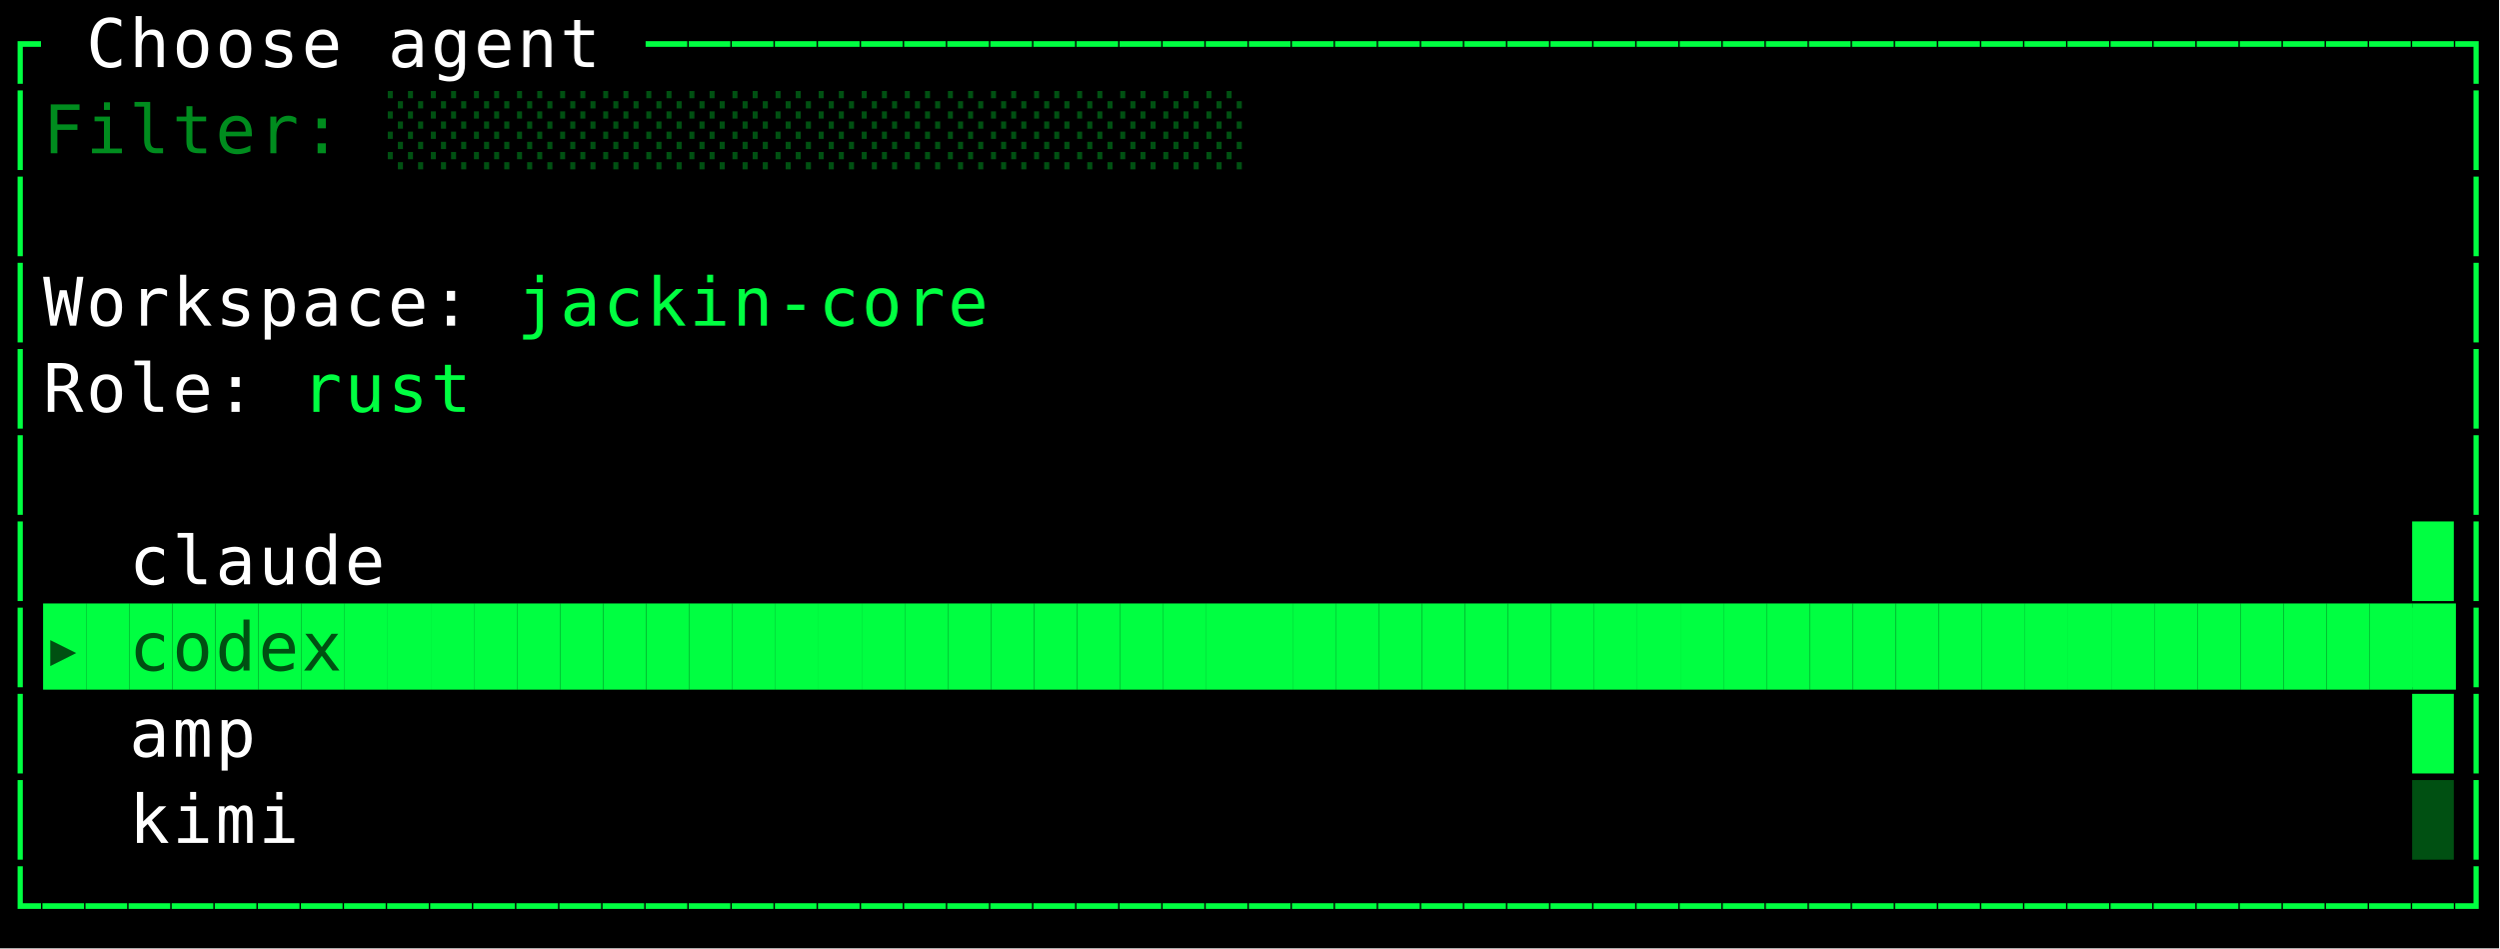
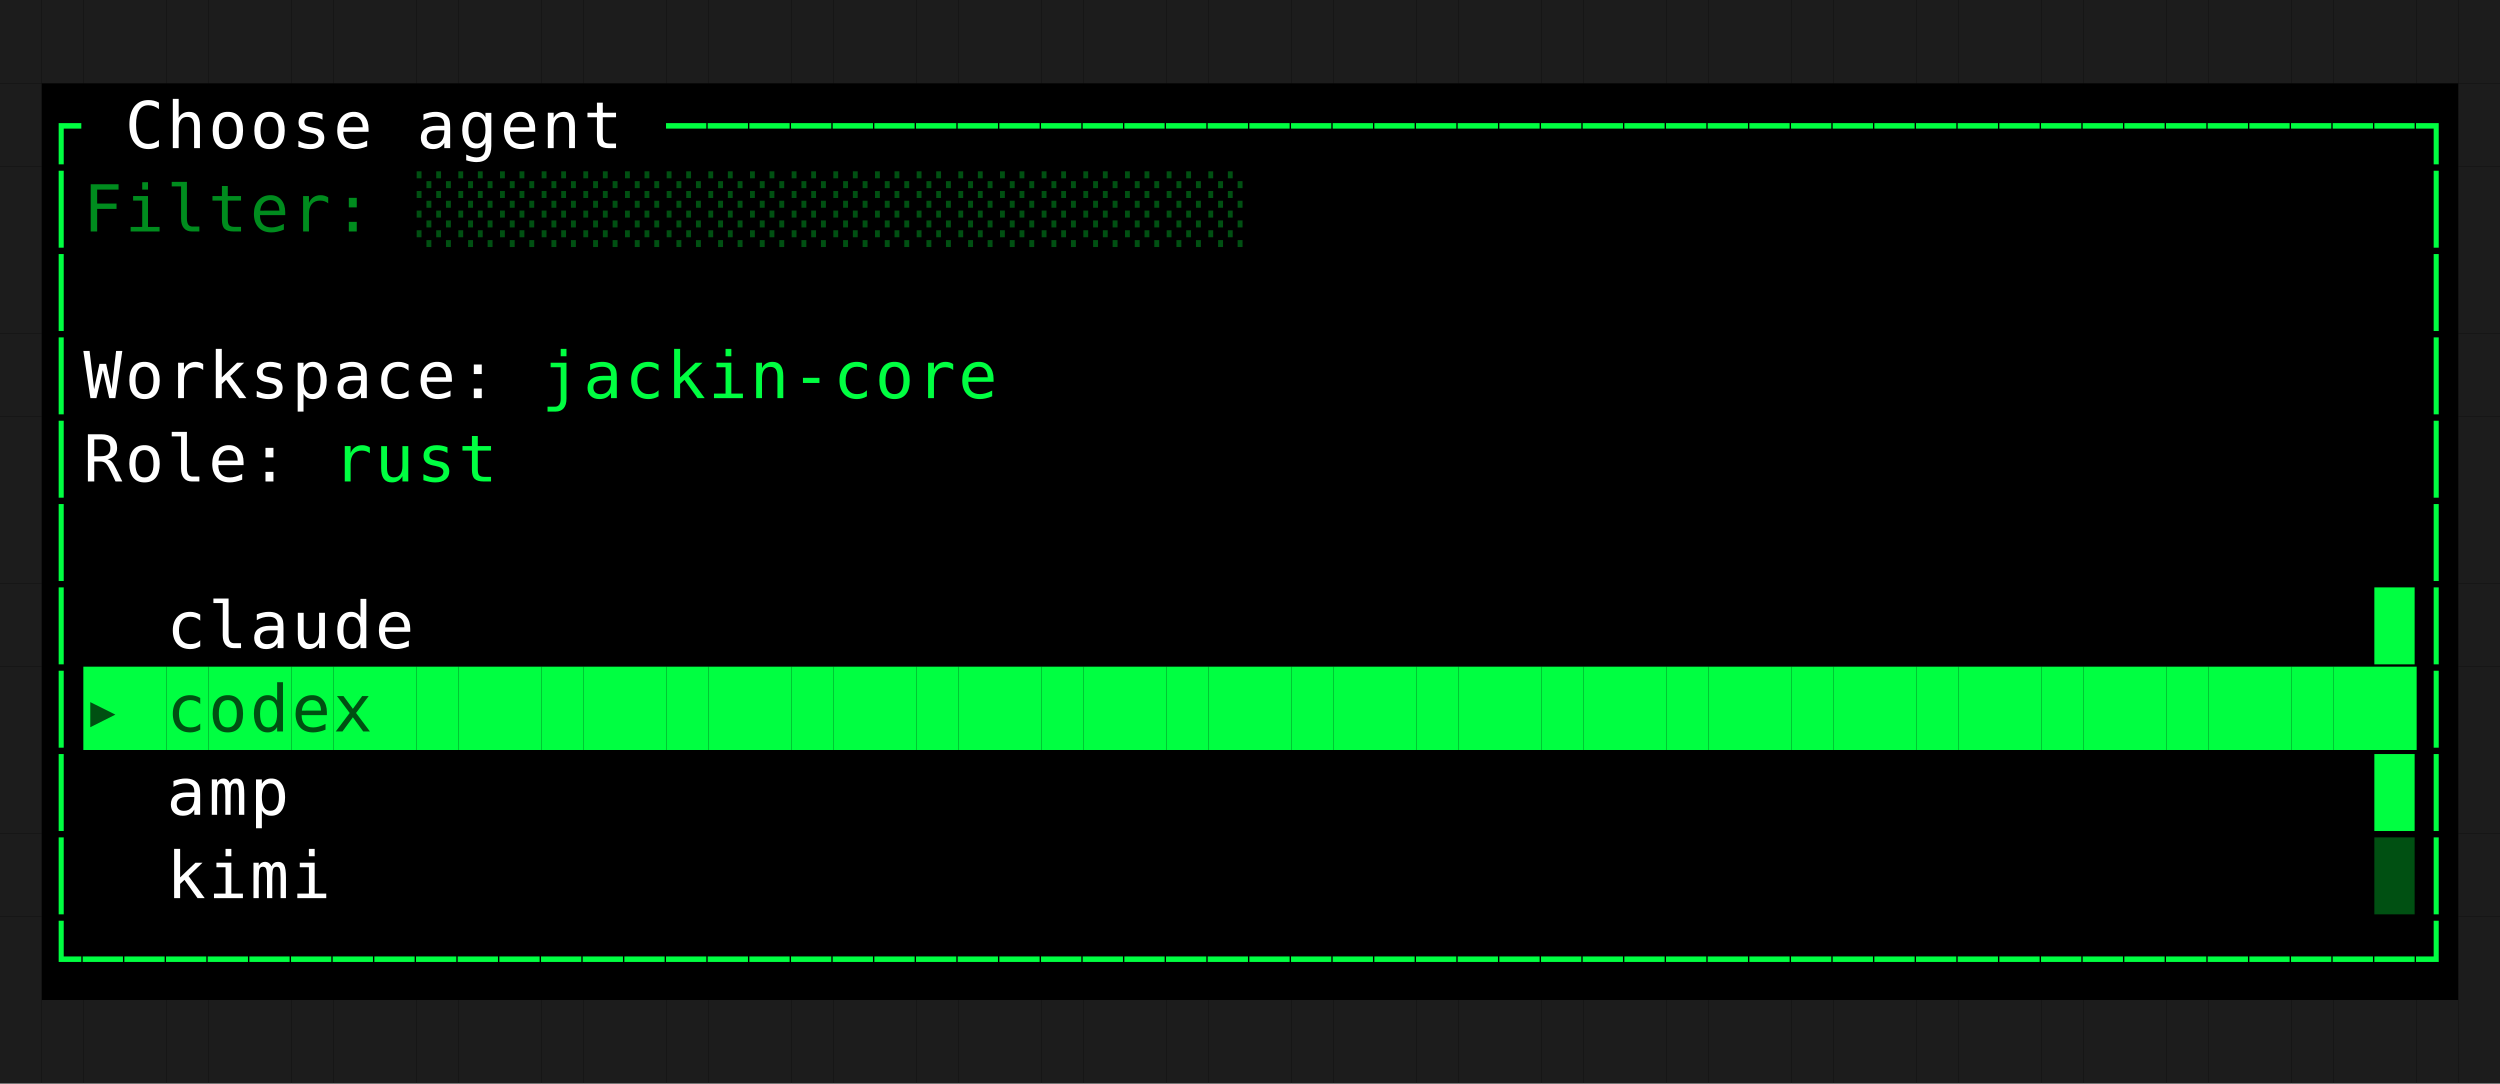
- <svg xmlns="http://www.w3.org/2000/svg" width="522" height="198" viewBox="0 0 522 198" role="img" aria-label="Select list" style="background:#000000">
+ <svg xmlns="http://www.w3.org/2000/svg" width="540" height="234" viewBox="0 0 540 234" role="img" aria-label="Select list" style="background:#000000">
  <rect width="100%" height="100%" fill="#000000" />
  <g font-family="ui-monospace, SFMono-Regular, Menlo, Consolas, monospace" font-size="14">
-     <text x="0" y="14" fill="#00ff41">┌</text>
-     <text x="18" y="14" fill="#ffffff">C</text>
-     <text x="27" y="14" fill="#ffffff">h</text>
-     <text x="36" y="14" fill="#ffffff">o</text>
-     <text x="45" y="14" fill="#ffffff">o</text>
-     <text x="54" y="14" fill="#ffffff">s</text>
-     <text x="63" y="14" fill="#ffffff">e</text>
-     <text x="81" y="14" fill="#ffffff">a</text>
-     <text x="90" y="14" fill="#ffffff">g</text>
-     <text x="99" y="14" fill="#ffffff">e</text>
-     <text x="108" y="14" fill="#ffffff">n</text>
-     <text x="117" y="14" fill="#ffffff">t</text>
-     <text x="135" y="14" fill="#00ff41">─</text>
-     <text x="144" y="14" fill="#00ff41">─</text>
-     <text x="153" y="14" fill="#00ff41">─</text>
-     <text x="162" y="14" fill="#00ff41">─</text>
-     <text x="171" y="14" fill="#00ff41">─</text>
-     <text x="180" y="14" fill="#00ff41">─</text>
-     <text x="189" y="14" fill="#00ff41">─</text>
-     <text x="198" y="14" fill="#00ff41">─</text>
-     <text x="207" y="14" fill="#00ff41">─</text>
-     <text x="216" y="14" fill="#00ff41">─</text>
-     <text x="225" y="14" fill="#00ff41">─</text>
-     <text x="234" y="14" fill="#00ff41">─</text>
-     <text x="243" y="14" fill="#00ff41">─</text>
-     <text x="252" y="14" fill="#00ff41">─</text>
-     <text x="261" y="14" fill="#00ff41">─</text>
-     <text x="270" y="14" fill="#00ff41">─</text>
-     <text x="279" y="14" fill="#00ff41">─</text>
-     <text x="288" y="14" fill="#00ff41">─</text>
-     <text x="297" y="14" fill="#00ff41">─</text>
-     <text x="306" y="14" fill="#00ff41">─</text>
-     <text x="315" y="14" fill="#00ff41">─</text>
-     <text x="324" y="14" fill="#00ff41">─</text>
-     <text x="333" y="14" fill="#00ff41">─</text>
-     <text x="342" y="14" fill="#00ff41">─</text>
-     <text x="351" y="14" fill="#00ff41">─</text>
-     <text x="360" y="14" fill="#00ff41">─</text>
-     <text x="369" y="14" fill="#00ff41">─</text>
-     <text x="378" y="14" fill="#00ff41">─</text>
-     <text x="387" y="14" fill="#00ff41">─</text>
-     <text x="396" y="14" fill="#00ff41">─</text>
-     <text x="405" y="14" fill="#00ff41">─</text>
-     <text x="414" y="14" fill="#00ff41">─</text>
-     <text x="423" y="14" fill="#00ff41">─</text>
-     <text x="432" y="14" fill="#00ff41">─</text>
-     <text x="441" y="14" fill="#00ff41">─</text>
-     <text x="450" y="14" fill="#00ff41">─</text>
-     <text x="459" y="14" fill="#00ff41">─</text>
-     <text x="468" y="14" fill="#00ff41">─</text>
-     <text x="477" y="14" fill="#00ff41">─</text>
-     <text x="486" y="14" fill="#00ff41">─</text>
-     <text x="495" y="14" fill="#00ff41">─</text>
-     <text x="504" y="14" fill="#00ff41">─</text>
-     <text x="513" y="14" fill="#00ff41">┐</text>
-     <text x="0" y="32" fill="#00ff41">│</text>
-     <text x="9" y="32" fill="#008c1e">F</text>
-     <text x="18" y="32" fill="#008c1e">i</text>
-     <text x="27" y="32" fill="#008c1e">l</text>
-     <text x="36" y="32" fill="#008c1e">t</text>
-     <text x="45" y="32" fill="#008c1e">e</text>
-     <text x="54" y="32" fill="#008c1e">r</text>
-     <text x="63" y="32" fill="#008c1e">:</text>
-     <text x="81" y="32" fill="#005012">░</text>
-     <text x="90" y="32" fill="#005012">░</text>
-     <text x="99" y="32" fill="#005012">░</text>
-     <text x="108" y="32" fill="#005012">░</text>
-     <text x="117" y="32" fill="#005012">░</text>
-     <text x="126" y="32" fill="#005012">░</text>
-     <text x="135" y="32" fill="#005012">░</text>
-     <text x="144" y="32" fill="#005012">░</text>
-     <text x="153" y="32" fill="#005012">░</text>
-     <text x="162" y="32" fill="#005012">░</text>
-     <text x="171" y="32" fill="#005012">░</text>
-     <text x="180" y="32" fill="#005012">░</text>
-     <text x="189" y="32" fill="#005012">░</text>
-     <text x="198" y="32" fill="#005012">░</text>
-     <text x="207" y="32" fill="#005012">░</text>
-     <text x="216" y="32" fill="#005012">░</text>
-     <text x="225" y="32" fill="#005012">░</text>
-     <text x="234" y="32" fill="#005012">░</text>
-     <text x="243" y="32" fill="#005012">░</text>
-     <text x="252" y="32" fill="#005012">░</text>
-     <text x="513" y="32" fill="#00ff41">│</text>
-     <text x="0" y="50" fill="#00ff41">│</text>
-     <text x="513" y="50" fill="#00ff41">│</text>
-     <text x="0" y="68" fill="#00ff41">│</text>
-     <text x="9" y="68" fill="#ffffff">W</text>
-     <text x="18" y="68" fill="#ffffff">o</text>
-     <text x="27" y="68" fill="#ffffff">r</text>
-     <text x="36" y="68" fill="#ffffff">k</text>
-     <text x="45" y="68" fill="#ffffff">s</text>
-     <text x="54" y="68" fill="#ffffff">p</text>
-     <text x="63" y="68" fill="#ffffff">a</text>
-     <text x="72" y="68" fill="#ffffff">c</text>
-     <text x="81" y="68" fill="#ffffff">e</text>
-     <text x="90" y="68" fill="#ffffff">:</text>
-     <text x="108" y="68" fill="#00ff41">j</text>
-     <text x="117" y="68" fill="#00ff41">a</text>
-     <text x="126" y="68" fill="#00ff41">c</text>
-     <text x="135" y="68" fill="#00ff41">k</text>
-     <text x="144" y="68" fill="#00ff41">i</text>
-     <text x="153" y="68" fill="#00ff41">n</text>
-     <text x="162" y="68" fill="#00ff41">-</text>
-     <text x="171" y="68" fill="#00ff41">c</text>
-     <text x="180" y="68" fill="#00ff41">o</text>
-     <text x="189" y="68" fill="#00ff41">r</text>
-     <text x="198" y="68" fill="#00ff41">e</text>
-     <text x="513" y="68" fill="#00ff41">│</text>
-     <text x="0" y="86" fill="#00ff41">│</text>
-     <text x="9" y="86" fill="#ffffff">R</text>
-     <text x="18" y="86" fill="#ffffff">o</text>
-     <text x="27" y="86" fill="#ffffff">l</text>
-     <text x="36" y="86" fill="#ffffff">e</text>
-     <text x="45" y="86" fill="#ffffff">:</text>
-     <text x="63" y="86" fill="#00ff41">r</text>
-     <text x="72" y="86" fill="#00ff41">u</text>
-     <text x="81" y="86" fill="#00ff41">s</text>
-     <text x="90" y="86" fill="#00ff41">t</text>
-     <text x="513" y="86" fill="#00ff41">│</text>
-     <text x="0" y="104" fill="#00ff41">│</text>
-     <text x="513" y="104" fill="#00ff41">│</text>
-     <text x="0" y="122" fill="#00ff41">│</text>
-     <text x="27" y="122" fill="#ffffff">c</text>
-     <text x="36" y="122" fill="#ffffff">l</text>
-     <text x="45" y="122" fill="#ffffff">a</text>
-     <text x="54" y="122" fill="#ffffff">u</text>
-     <text x="63" y="122" fill="#ffffff">d</text>
-     <text x="72" y="122" fill="#ffffff">e</text>
-     <text x="504" y="122" fill="#00ff41">█</text>
-     <text x="513" y="122" fill="#00ff41">│</text>
-     <text x="0" y="140" fill="#00ff41">│</text>
-     <rect x="9" y="126" width="9" height="18" fill="#00ff41" />
-     <text x="9" y="140" fill="#005012">▸</text>
-     <rect x="18" y="126" width="9" height="18" fill="#00ff41" />
-     <rect x="27" y="126" width="9" height="18" fill="#00ff41" />
-     <text x="27" y="140" fill="#005012">c</text>
-     <rect x="36" y="126" width="9" height="18" fill="#00ff41" />
-     <text x="36" y="140" fill="#005012">o</text>
-     <rect x="45" y="126" width="9" height="18" fill="#00ff41" />
-     <text x="45" y="140" fill="#005012">d</text>
-     <rect x="54" y="126" width="9" height="18" fill="#00ff41" />
-     <text x="54" y="140" fill="#005012">e</text>
-     <rect x="63" y="126" width="9" height="18" fill="#00ff41" />
-     <text x="63" y="140" fill="#005012">x</text>
-     <rect x="72" y="126" width="9" height="18" fill="#00ff41" />
-     <rect x="81" y="126" width="9" height="18" fill="#00ff41" />
-     <rect x="90" y="126" width="9" height="18" fill="#00ff41" />
-     <rect x="99" y="126" width="9" height="18" fill="#00ff41" />
-     <rect x="108" y="126" width="9" height="18" fill="#00ff41" />
-     <rect x="117" y="126" width="9" height="18" fill="#00ff41" />
-     <rect x="126" y="126" width="9" height="18" fill="#00ff41" />
-     <rect x="135" y="126" width="9" height="18" fill="#00ff41" />
-     <rect x="144" y="126" width="9" height="18" fill="#00ff41" />
-     <rect x="153" y="126" width="9" height="18" fill="#00ff41" />
-     <rect x="162" y="126" width="9" height="18" fill="#00ff41" />
-     <rect x="171" y="126" width="9" height="18" fill="#00ff41" />
-     <rect x="180" y="126" width="9" height="18" fill="#00ff41" />
-     <rect x="189" y="126" width="9" height="18" fill="#00ff41" />
-     <rect x="198" y="126" width="9" height="18" fill="#00ff41" />
-     <rect x="207" y="126" width="9" height="18" fill="#00ff41" />
-     <rect x="216" y="126" width="9" height="18" fill="#00ff41" />
-     <rect x="225" y="126" width="9" height="18" fill="#00ff41" />
-     <rect x="234" y="126" width="9" height="18" fill="#00ff41" />
-     <rect x="243" y="126" width="9" height="18" fill="#00ff41" />
-     <rect x="252" y="126" width="9" height="18" fill="#00ff41" />
-     <rect x="261" y="126" width="9" height="18" fill="#00ff41" />
-     <rect x="270" y="126" width="9" height="18" fill="#00ff41" />
-     <rect x="279" y="126" width="9" height="18" fill="#00ff41" />
-     <rect x="288" y="126" width="9" height="18" fill="#00ff41" />
-     <rect x="297" y="126" width="9" height="18" fill="#00ff41" />
-     <rect x="306" y="126" width="9" height="18" fill="#00ff41" />
-     <rect x="315" y="126" width="9" height="18" fill="#00ff41" />
-     <rect x="324" y="126" width="9" height="18" fill="#00ff41" />
-     <rect x="333" y="126" width="9" height="18" fill="#00ff41" />
-     <rect x="342" y="126" width="9" height="18" fill="#00ff41" />
-     <rect x="351" y="126" width="9" height="18" fill="#00ff41" />
-     <rect x="360" y="126" width="9" height="18" fill="#00ff41" />
-     <rect x="369" y="126" width="9" height="18" fill="#00ff41" />
-     <rect x="378" y="126" width="9" height="18" fill="#00ff41" />
-     <rect x="387" y="126" width="9" height="18" fill="#00ff41" />
-     <rect x="396" y="126" width="9" height="18" fill="#00ff41" />
-     <rect x="405" y="126" width="9" height="18" fill="#00ff41" />
-     <rect x="414" y="126" width="9" height="18" fill="#00ff41" />
-     <rect x="423" y="126" width="9" height="18" fill="#00ff41" />
-     <rect x="432" y="126" width="9" height="18" fill="#00ff41" />
-     <rect x="441" y="126" width="9" height="18" fill="#00ff41" />
-     <rect x="450" y="126" width="9" height="18" fill="#00ff41" />
-     <rect x="459" y="126" width="9" height="18" fill="#00ff41" />
-     <rect x="468" y="126" width="9" height="18" fill="#00ff41" />
-     <rect x="477" y="126" width="9" height="18" fill="#00ff41" />
-     <rect x="486" y="126" width="9" height="18" fill="#00ff41" />
-     <rect x="495" y="126" width="9" height="18" fill="#00ff41" />
-     <rect x="504" y="126" width="9" height="18" fill="#00ff41" />
-     <text x="504" y="140" fill="#00ff41">█</text>
-     <text x="513" y="140" fill="#00ff41">│</text>
-     <text x="0" y="158" fill="#00ff41">│</text>
-     <text x="27" y="158" fill="#ffffff">a</text>
-     <text x="36" y="158" fill="#ffffff">m</text>
-     <text x="45" y="158" fill="#ffffff">p</text>
-     <text x="504" y="158" fill="#00ff41">█</text>
-     <text x="513" y="158" fill="#00ff41">│</text>
-     <text x="0" y="176" fill="#00ff41">│</text>
-     <text x="27" y="176" fill="#ffffff">k</text>
-     <text x="36" y="176" fill="#ffffff">i</text>
+     <rect x="0" y="0" width="9" height="18" fill="#1c1c1c" />
+     <rect x="9" y="0" width="9" height="18" fill="#1c1c1c" />
+     <rect x="18" y="0" width="9" height="18" fill="#1c1c1c" />
+     <rect x="27" y="0" width="9" height="18" fill="#1c1c1c" />
+     <rect x="36" y="0" width="9" height="18" fill="#1c1c1c" />
+     <rect x="45" y="0" width="9" height="18" fill="#1c1c1c" />
+     <rect x="54" y="0" width="9" height="18" fill="#1c1c1c" />
+     <rect x="63" y="0" width="9" height="18" fill="#1c1c1c" />
+     <rect x="72" y="0" width="9" height="18" fill="#1c1c1c" />
+     <rect x="81" y="0" width="9" height="18" fill="#1c1c1c" />
+     <rect x="90" y="0" width="9" height="18" fill="#1c1c1c" />
+     <rect x="99" y="0" width="9" height="18" fill="#1c1c1c" />
+     <rect x="108" y="0" width="9" height="18" fill="#1c1c1c" />
+     <rect x="117" y="0" width="9" height="18" fill="#1c1c1c" />
+     <rect x="126" y="0" width="9" height="18" fill="#1c1c1c" />
+     <rect x="135" y="0" width="9" height="18" fill="#1c1c1c" />
+     <rect x="144" y="0" width="9" height="18" fill="#1c1c1c" />
+     <rect x="153" y="0" width="9" height="18" fill="#1c1c1c" />
+     <rect x="162" y="0" width="9" height="18" fill="#1c1c1c" />
+     <rect x="171" y="0" width="9" height="18" fill="#1c1c1c" />
+     <rect x="180" y="0" width="9" height="18" fill="#1c1c1c" />
+     <rect x="189" y="0" width="9" height="18" fill="#1c1c1c" />
+     <rect x="198" y="0" width="9" height="18" fill="#1c1c1c" />
+     <rect x="207" y="0" width="9" height="18" fill="#1c1c1c" />
+     <rect x="216" y="0" width="9" height="18" fill="#1c1c1c" />
+     <rect x="225" y="0" width="9" height="18" fill="#1c1c1c" />
+     <rect x="234" y="0" width="9" height="18" fill="#1c1c1c" />
+     <rect x="243" y="0" width="9" height="18" fill="#1c1c1c" />
+     <rect x="252" y="0" width="9" height="18" fill="#1c1c1c" />
+     <rect x="261" y="0" width="9" height="18" fill="#1c1c1c" />
+     <rect x="270" y="0" width="9" height="18" fill="#1c1c1c" />
+     <rect x="279" y="0" width="9" height="18" fill="#1c1c1c" />
+     <rect x="288" y="0" width="9" height="18" fill="#1c1c1c" />
+     <rect x="297" y="0" width="9" height="18" fill="#1c1c1c" />
+     <rect x="306" y="0" width="9" height="18" fill="#1c1c1c" />
+     <rect x="315" y="0" width="9" height="18" fill="#1c1c1c" />
+     <rect x="324" y="0" width="9" height="18" fill="#1c1c1c" />
+     <rect x="333" y="0" width="9" height="18" fill="#1c1c1c" />
+     <rect x="342" y="0" width="9" height="18" fill="#1c1c1c" />
+     <rect x="351" y="0" width="9" height="18" fill="#1c1c1c" />
+     <rect x="360" y="0" width="9" height="18" fill="#1c1c1c" />
+     <rect x="369" y="0" width="9" height="18" fill="#1c1c1c" />
+     <rect x="378" y="0" width="9" height="18" fill="#1c1c1c" />
+     <rect x="387" y="0" width="9" height="18" fill="#1c1c1c" />
+     <rect x="396" y="0" width="9" height="18" fill="#1c1c1c" />
+     <rect x="405" y="0" width="9" height="18" fill="#1c1c1c" />
+     <rect x="414" y="0" width="9" height="18" fill="#1c1c1c" />
+     <rect x="423" y="0" width="9" height="18" fill="#1c1c1c" />
+     <rect x="432" y="0" width="9" height="18" fill="#1c1c1c" />
+     <rect x="441" y="0" width="9" height="18" fill="#1c1c1c" />
+     <rect x="450" y="0" width="9" height="18" fill="#1c1c1c" />
+     <rect x="459" y="0" width="9" height="18" fill="#1c1c1c" />
+     <rect x="468" y="0" width="9" height="18" fill="#1c1c1c" />
+     <rect x="477" y="0" width="9" height="18" fill="#1c1c1c" />
+     <rect x="486" y="0" width="9" height="18" fill="#1c1c1c" />
+     <rect x="495" y="0" width="9" height="18" fill="#1c1c1c" />
+     <rect x="504" y="0" width="9" height="18" fill="#1c1c1c" />
+     <rect x="513" y="0" width="9" height="18" fill="#1c1c1c" />
+     <rect x="522" y="0" width="9" height="18" fill="#1c1c1c" />
+     <rect x="531" y="0" width="9" height="18" fill="#1c1c1c" />
+     <rect x="0" y="18" width="9" height="18" fill="#1c1c1c" />
+     <text x="9" y="32" fill="#00ff41">┌</text>
+     <text x="27" y="32" fill="#ffffff">C</text>
+     <text x="36" y="32" fill="#ffffff">h</text>
+     <text x="45" y="32" fill="#ffffff">o</text>
+     <text x="54" y="32" fill="#ffffff">o</text>
+     <text x="63" y="32" fill="#ffffff">s</text>
+     <text x="72" y="32" fill="#ffffff">e</text>
+     <text x="90" y="32" fill="#ffffff">a</text>
+     <text x="99" y="32" fill="#ffffff">g</text>
+     <text x="108" y="32" fill="#ffffff">e</text>
+     <text x="117" y="32" fill="#ffffff">n</text>
+     <text x="126" y="32" fill="#ffffff">t</text>
+     <text x="144" y="32" fill="#00ff41">─</text>
+     <text x="153" y="32" fill="#00ff41">─</text>
+     <text x="162" y="32" fill="#00ff41">─</text>
+     <text x="171" y="32" fill="#00ff41">─</text>
+     <text x="180" y="32" fill="#00ff41">─</text>
+     <text x="189" y="32" fill="#00ff41">─</text>
+     <text x="198" y="32" fill="#00ff41">─</text>
+     <text x="207" y="32" fill="#00ff41">─</text>
+     <text x="216" y="32" fill="#00ff41">─</text>
+     <text x="225" y="32" fill="#00ff41">─</text>
+     <text x="234" y="32" fill="#00ff41">─</text>
+     <text x="243" y="32" fill="#00ff41">─</text>
+     <text x="252" y="32" fill="#00ff41">─</text>
+     <text x="261" y="32" fill="#00ff41">─</text>
+     <text x="270" y="32" fill="#00ff41">─</text>
+     <text x="279" y="32" fill="#00ff41">─</text>
+     <text x="288" y="32" fill="#00ff41">─</text>
+     <text x="297" y="32" fill="#00ff41">─</text>
+     <text x="306" y="32" fill="#00ff41">─</text>
+     <text x="315" y="32" fill="#00ff41">─</text>
+     <text x="324" y="32" fill="#00ff41">─</text>
+     <text x="333" y="32" fill="#00ff41">─</text>
+     <text x="342" y="32" fill="#00ff41">─</text>
+     <text x="351" y="32" fill="#00ff41">─</text>
+     <text x="360" y="32" fill="#00ff41">─</text>
+     <text x="369" y="32" fill="#00ff41">─</text>
+     <text x="378" y="32" fill="#00ff41">─</text>
+     <text x="387" y="32" fill="#00ff41">─</text>
+     <text x="396" y="32" fill="#00ff41">─</text>
+     <text x="405" y="32" fill="#00ff41">─</text>
+     <text x="414" y="32" fill="#00ff41">─</text>
+     <text x="423" y="32" fill="#00ff41">─</text>
+     <text x="432" y="32" fill="#00ff41">─</text>
+     <text x="441" y="32" fill="#00ff41">─</text>
+     <text x="450" y="32" fill="#00ff41">─</text>
+     <text x="459" y="32" fill="#00ff41">─</text>
+     <text x="468" y="32" fill="#00ff41">─</text>
+     <text x="477" y="32" fill="#00ff41">─</text>
+     <text x="486" y="32" fill="#00ff41">─</text>
+     <text x="495" y="32" fill="#00ff41">─</text>
+     <text x="504" y="32" fill="#00ff41">─</text>
+     <text x="513" y="32" fill="#00ff41">─</text>
+     <text x="522" y="32" fill="#00ff41">┐</text>
+     <rect x="531" y="18" width="9" height="18" fill="#1c1c1c" />
+     <rect x="0" y="36" width="9" height="18" fill="#1c1c1c" />
+     <text x="9" y="50" fill="#00ff41">│</text>
+     <text x="18" y="50" fill="#008c1e">F</text>
+     <text x="27" y="50" fill="#008c1e">i</text>
+     <text x="36" y="50" fill="#008c1e">l</text>
+     <text x="45" y="50" fill="#008c1e">t</text>
+     <text x="54" y="50" fill="#008c1e">e</text>
+     <text x="63" y="50" fill="#008c1e">r</text>
+     <text x="72" y="50" fill="#008c1e">:</text>
+     <text x="90" y="50" fill="#005012">░</text>
+     <text x="99" y="50" fill="#005012">░</text>
+     <text x="108" y="50" fill="#005012">░</text>
+     <text x="117" y="50" fill="#005012">░</text>
+     <text x="126" y="50" fill="#005012">░</text>
+     <text x="135" y="50" fill="#005012">░</text>
+     <text x="144" y="50" fill="#005012">░</text>
+     <text x="153" y="50" fill="#005012">░</text>
+     <text x="162" y="50" fill="#005012">░</text>
+     <text x="171" y="50" fill="#005012">░</text>
+     <text x="180" y="50" fill="#005012">░</text>
+     <text x="189" y="50" fill="#005012">░</text>
+     <text x="198" y="50" fill="#005012">░</text>
+     <text x="207" y="50" fill="#005012">░</text>
+     <text x="216" y="50" fill="#005012">░</text>
+     <text x="225" y="50" fill="#005012">░</text>
+     <text x="234" y="50" fill="#005012">░</text>
+     <text x="243" y="50" fill="#005012">░</text>
+     <text x="252" y="50" fill="#005012">░</text>
+     <text x="261" y="50" fill="#005012">░</text>
+     <text x="522" y="50" fill="#00ff41">│</text>
+     <rect x="531" y="36" width="9" height="18" fill="#1c1c1c" />
+     <rect x="0" y="54" width="9" height="18" fill="#1c1c1c" />
+     <text x="9" y="68" fill="#00ff41">│</text>
+     <text x="522" y="68" fill="#00ff41">│</text>
+     <rect x="531" y="54" width="9" height="18" fill="#1c1c1c" />
+     <rect x="0" y="72" width="9" height="18" fill="#1c1c1c" />
+     <text x="9" y="86" fill="#00ff41">│</text>
+     <text x="18" y="86" fill="#ffffff">W</text>
+     <text x="27" y="86" fill="#ffffff">o</text>
+     <text x="36" y="86" fill="#ffffff">r</text>
+     <text x="45" y="86" fill="#ffffff">k</text>
+     <text x="54" y="86" fill="#ffffff">s</text>
+     <text x="63" y="86" fill="#ffffff">p</text>
+     <text x="72" y="86" fill="#ffffff">a</text>
+     <text x="81" y="86" fill="#ffffff">c</text>
+     <text x="90" y="86" fill="#ffffff">e</text>
+     <text x="99" y="86" fill="#ffffff">:</text>
+     <text x="117" y="86" fill="#00ff41">j</text>
+     <text x="126" y="86" fill="#00ff41">a</text>
+     <text x="135" y="86" fill="#00ff41">c</text>
+     <text x="144" y="86" fill="#00ff41">k</text>
+     <text x="153" y="86" fill="#00ff41">i</text>
+     <text x="162" y="86" fill="#00ff41">n</text>
+     <text x="171" y="86" fill="#00ff41">-</text>
+     <text x="180" y="86" fill="#00ff41">c</text>
+     <text x="189" y="86" fill="#00ff41">o</text>
+     <text x="198" y="86" fill="#00ff41">r</text>
+     <text x="207" y="86" fill="#00ff41">e</text>
+     <text x="522" y="86" fill="#00ff41">│</text>
+     <rect x="531" y="72" width="9" height="18" fill="#1c1c1c" />
+     <rect x="0" y="90" width="9" height="18" fill="#1c1c1c" />
+     <text x="9" y="104" fill="#00ff41">│</text>
+     <text x="18" y="104" fill="#ffffff">R</text>
+     <text x="27" y="104" fill="#ffffff">o</text>
+     <text x="36" y="104" fill="#ffffff">l</text>
+     <text x="45" y="104" fill="#ffffff">e</text>
+     <text x="54" y="104" fill="#ffffff">:</text>
+     <text x="72" y="104" fill="#00ff41">r</text>
+     <text x="81" y="104" fill="#00ff41">u</text>
+     <text x="90" y="104" fill="#00ff41">s</text>
+     <text x="99" y="104" fill="#00ff41">t</text>
+     <text x="522" y="104" fill="#00ff41">│</text>
+     <rect x="531" y="90" width="9" height="18" fill="#1c1c1c" />
+     <rect x="0" y="108" width="9" height="18" fill="#1c1c1c" />
+     <text x="9" y="122" fill="#00ff41">│</text>
+     <text x="522" y="122" fill="#00ff41">│</text>
+     <rect x="531" y="108" width="9" height="18" fill="#1c1c1c" />
+     <rect x="0" y="126" width="9" height="18" fill="#1c1c1c" />
+     <text x="9" y="140" fill="#00ff41">│</text>
+     <text x="36" y="140" fill="#ffffff">c</text>
+     <text x="45" y="140" fill="#ffffff">l</text>
+     <text x="54" y="140" fill="#ffffff">a</text>
+     <text x="63" y="140" fill="#ffffff">u</text>
+     <text x="72" y="140" fill="#ffffff">d</text>
+     <text x="81" y="140" fill="#ffffff">e</text>
+     <text x="513" y="140" fill="#00ff41">█</text>
+     <text x="522" y="140" fill="#00ff41">│</text>
+     <rect x="531" y="126" width="9" height="18" fill="#1c1c1c" />
+     <rect x="0" y="144" width="9" height="18" fill="#1c1c1c" />
+     <text x="9" y="158" fill="#00ff41">│</text>
+     <rect x="18" y="144" width="9" height="18" fill="#00ff41" />
+     <text x="18" y="158" fill="#005012">▸</text>
+     <rect x="27" y="144" width="9" height="18" fill="#00ff41" />
+     <rect x="36" y="144" width="9" height="18" fill="#00ff41" />
+     <text x="36" y="158" fill="#005012">c</text>
+     <rect x="45" y="144" width="9" height="18" fill="#00ff41" />
+     <text x="45" y="158" fill="#005012">o</text>
+     <rect x="54" y="144" width="9" height="18" fill="#00ff41" />
+     <text x="54" y="158" fill="#005012">d</text>
+     <rect x="63" y="144" width="9" height="18" fill="#00ff41" />
+     <text x="63" y="158" fill="#005012">e</text>
+     <rect x="72" y="144" width="9" height="18" fill="#00ff41" />
+     <text x="72" y="158" fill="#005012">x</text>
+     <rect x="81" y="144" width="9" height="18" fill="#00ff41" />
+     <rect x="90" y="144" width="9" height="18" fill="#00ff41" />
+     <rect x="99" y="144" width="9" height="18" fill="#00ff41" />
+     <rect x="108" y="144" width="9" height="18" fill="#00ff41" />
+     <rect x="117" y="144" width="9" height="18" fill="#00ff41" />
+     <rect x="126" y="144" width="9" height="18" fill="#00ff41" />
+     <rect x="135" y="144" width="9" height="18" fill="#00ff41" />
+     <rect x="144" y="144" width="9" height="18" fill="#00ff41" />
+     <rect x="153" y="144" width="9" height="18" fill="#00ff41" />
+     <rect x="162" y="144" width="9" height="18" fill="#00ff41" />
+     <rect x="171" y="144" width="9" height="18" fill="#00ff41" />
+     <rect x="180" y="144" width="9" height="18" fill="#00ff41" />
+     <rect x="189" y="144" width="9" height="18" fill="#00ff41" />
+     <rect x="198" y="144" width="9" height="18" fill="#00ff41" />
+     <rect x="207" y="144" width="9" height="18" fill="#00ff41" />
+     <rect x="216" y="144" width="9" height="18" fill="#00ff41" />
+     <rect x="225" y="144" width="9" height="18" fill="#00ff41" />
+     <rect x="234" y="144" width="9" height="18" fill="#00ff41" />
+     <rect x="243" y="144" width="9" height="18" fill="#00ff41" />
+     <rect x="252" y="144" width="9" height="18" fill="#00ff41" />
+     <rect x="261" y="144" width="9" height="18" fill="#00ff41" />
+     <rect x="270" y="144" width="9" height="18" fill="#00ff41" />
+     <rect x="279" y="144" width="9" height="18" fill="#00ff41" />
+     <rect x="288" y="144" width="9" height="18" fill="#00ff41" />
+     <rect x="297" y="144" width="9" height="18" fill="#00ff41" />
+     <rect x="306" y="144" width="9" height="18" fill="#00ff41" />
+     <rect x="315" y="144" width="9" height="18" fill="#00ff41" />
+     <rect x="324" y="144" width="9" height="18" fill="#00ff41" />
+     <rect x="333" y="144" width="9" height="18" fill="#00ff41" />
+     <rect x="342" y="144" width="9" height="18" fill="#00ff41" />
+     <rect x="351" y="144" width="9" height="18" fill="#00ff41" />
+     <rect x="360" y="144" width="9" height="18" fill="#00ff41" />
+     <rect x="369" y="144" width="9" height="18" fill="#00ff41" />
+     <rect x="378" y="144" width="9" height="18" fill="#00ff41" />
+     <rect x="387" y="144" width="9" height="18" fill="#00ff41" />
+     <rect x="396" y="144" width="9" height="18" fill="#00ff41" />
+     <rect x="405" y="144" width="9" height="18" fill="#00ff41" />
+     <rect x="414" y="144" width="9" height="18" fill="#00ff41" />
+     <rect x="423" y="144" width="9" height="18" fill="#00ff41" />
+     <rect x="432" y="144" width="9" height="18" fill="#00ff41" />
+     <rect x="441" y="144" width="9" height="18" fill="#00ff41" />
+     <rect x="450" y="144" width="9" height="18" fill="#00ff41" />
+     <rect x="459" y="144" width="9" height="18" fill="#00ff41" />
+     <rect x="468" y="144" width="9" height="18" fill="#00ff41" />
+     <rect x="477" y="144" width="9" height="18" fill="#00ff41" />
+     <rect x="486" y="144" width="9" height="18" fill="#00ff41" />
+     <rect x="495" y="144" width="9" height="18" fill="#00ff41" />
+     <rect x="504" y="144" width="9" height="18" fill="#00ff41" />
+     <rect x="513" y="144" width="9" height="18" fill="#00ff41" />
+     <text x="513" y="158" fill="#00ff41">█</text>
+     <text x="522" y="158" fill="#00ff41">│</text>
+     <rect x="531" y="144" width="9" height="18" fill="#1c1c1c" />
+     <rect x="0" y="162" width="9" height="18" fill="#1c1c1c" />
+     <text x="9" y="176" fill="#00ff41">│</text>
+     <text x="36" y="176" fill="#ffffff">a</text>
    <text x="45" y="176" fill="#ffffff">m</text>
-     <text x="54" y="176" fill="#ffffff">i</text>
-     <text x="504" y="176" fill="#005012">█</text>
-     <text x="513" y="176" fill="#00ff41">│</text>
-     <text x="0" y="194" fill="#00ff41">└</text>
-     <text x="9" y="194" fill="#00ff41">─</text>
-     <text x="18" y="194" fill="#00ff41">─</text>
-     <text x="27" y="194" fill="#00ff41">─</text>
-     <text x="36" y="194" fill="#00ff41">─</text>
-     <text x="45" y="194" fill="#00ff41">─</text>
-     <text x="54" y="194" fill="#00ff41">─</text>
-     <text x="63" y="194" fill="#00ff41">─</text>
-     <text x="72" y="194" fill="#00ff41">─</text>
-     <text x="81" y="194" fill="#00ff41">─</text>
-     <text x="90" y="194" fill="#00ff41">─</text>
-     <text x="99" y="194" fill="#00ff41">─</text>
-     <text x="108" y="194" fill="#00ff41">─</text>
-     <text x="117" y="194" fill="#00ff41">─</text>
-     <text x="126" y="194" fill="#00ff41">─</text>
-     <text x="135" y="194" fill="#00ff41">─</text>
-     <text x="144" y="194" fill="#00ff41">─</text>
-     <text x="153" y="194" fill="#00ff41">─</text>
-     <text x="162" y="194" fill="#00ff41">─</text>
-     <text x="171" y="194" fill="#00ff41">─</text>
-     <text x="180" y="194" fill="#00ff41">─</text>
-     <text x="189" y="194" fill="#00ff41">─</text>
-     <text x="198" y="194" fill="#00ff41">─</text>
-     <text x="207" y="194" fill="#00ff41">─</text>
-     <text x="216" y="194" fill="#00ff41">─</text>
-     <text x="225" y="194" fill="#00ff41">─</text>
-     <text x="234" y="194" fill="#00ff41">─</text>
-     <text x="243" y="194" fill="#00ff41">─</text>
-     <text x="252" y="194" fill="#00ff41">─</text>
-     <text x="261" y="194" fill="#00ff41">─</text>
-     <text x="270" y="194" fill="#00ff41">─</text>
-     <text x="279" y="194" fill="#00ff41">─</text>
-     <text x="288" y="194" fill="#00ff41">─</text>
-     <text x="297" y="194" fill="#00ff41">─</text>
-     <text x="306" y="194" fill="#00ff41">─</text>
-     <text x="315" y="194" fill="#00ff41">─</text>
-     <text x="324" y="194" fill="#00ff41">─</text>
-     <text x="333" y="194" fill="#00ff41">─</text>
-     <text x="342" y="194" fill="#00ff41">─</text>
-     <text x="351" y="194" fill="#00ff41">─</text>
-     <text x="360" y="194" fill="#00ff41">─</text>
-     <text x="369" y="194" fill="#00ff41">─</text>
-     <text x="378" y="194" fill="#00ff41">─</text>
-     <text x="387" y="194" fill="#00ff41">─</text>
-     <text x="396" y="194" fill="#00ff41">─</text>
-     <text x="405" y="194" fill="#00ff41">─</text>
-     <text x="414" y="194" fill="#00ff41">─</text>
-     <text x="423" y="194" fill="#00ff41">─</text>
-     <text x="432" y="194" fill="#00ff41">─</text>
-     <text x="441" y="194" fill="#00ff41">─</text>
-     <text x="450" y="194" fill="#00ff41">─</text>
-     <text x="459" y="194" fill="#00ff41">─</text>
-     <text x="468" y="194" fill="#00ff41">─</text>
-     <text x="477" y="194" fill="#00ff41">─</text>
-     <text x="486" y="194" fill="#00ff41">─</text>
-     <text x="495" y="194" fill="#00ff41">─</text>
-     <text x="504" y="194" fill="#00ff41">─</text>
-     <text x="513" y="194" fill="#00ff41">┘</text>
+     <text x="54" y="176" fill="#ffffff">p</text>
+     <text x="513" y="176" fill="#00ff41">█</text>
+     <text x="522" y="176" fill="#00ff41">│</text>
+     <rect x="531" y="162" width="9" height="18" fill="#1c1c1c" />
+     <rect x="0" y="180" width="9" height="18" fill="#1c1c1c" />
+     <text x="9" y="194" fill="#00ff41">│</text>
+     <text x="36" y="194" fill="#ffffff">k</text>
+     <text x="45" y="194" fill="#ffffff">i</text>
+     <text x="54" y="194" fill="#ffffff">m</text>
+     <text x="63" y="194" fill="#ffffff">i</text>
+     <text x="513" y="194" fill="#005012">█</text>
+     <text x="522" y="194" fill="#00ff41">│</text>
+     <rect x="531" y="180" width="9" height="18" fill="#1c1c1c" />
+     <rect x="0" y="198" width="9" height="18" fill="#1c1c1c" />
+     <text x="9" y="212" fill="#00ff41">└</text>
+     <text x="18" y="212" fill="#00ff41">─</text>
+     <text x="27" y="212" fill="#00ff41">─</text>
+     <text x="36" y="212" fill="#00ff41">─</text>
+     <text x="45" y="212" fill="#00ff41">─</text>
+     <text x="54" y="212" fill="#00ff41">─</text>
+     <text x="63" y="212" fill="#00ff41">─</text>
+     <text x="72" y="212" fill="#00ff41">─</text>
+     <text x="81" y="212" fill="#00ff41">─</text>
+     <text x="90" y="212" fill="#00ff41">─</text>
+     <text x="99" y="212" fill="#00ff41">─</text>
+     <text x="108" y="212" fill="#00ff41">─</text>
+     <text x="117" y="212" fill="#00ff41">─</text>
+     <text x="126" y="212" fill="#00ff41">─</text>
+     <text x="135" y="212" fill="#00ff41">─</text>
+     <text x="144" y="212" fill="#00ff41">─</text>
+     <text x="153" y="212" fill="#00ff41">─</text>
+     <text x="162" y="212" fill="#00ff41">─</text>
+     <text x="171" y="212" fill="#00ff41">─</text>
+     <text x="180" y="212" fill="#00ff41">─</text>
+     <text x="189" y="212" fill="#00ff41">─</text>
+     <text x="198" y="212" fill="#00ff41">─</text>
+     <text x="207" y="212" fill="#00ff41">─</text>
+     <text x="216" y="212" fill="#00ff41">─</text>
+     <text x="225" y="212" fill="#00ff41">─</text>
+     <text x="234" y="212" fill="#00ff41">─</text>
+     <text x="243" y="212" fill="#00ff41">─</text>
+     <text x="252" y="212" fill="#00ff41">─</text>
+     <text x="261" y="212" fill="#00ff41">─</text>
+     <text x="270" y="212" fill="#00ff41">─</text>
+     <text x="279" y="212" fill="#00ff41">─</text>
+     <text x="288" y="212" fill="#00ff41">─</text>
+     <text x="297" y="212" fill="#00ff41">─</text>
+     <text x="306" y="212" fill="#00ff41">─</text>
+     <text x="315" y="212" fill="#00ff41">─</text>
+     <text x="324" y="212" fill="#00ff41">─</text>
+     <text x="333" y="212" fill="#00ff41">─</text>
+     <text x="342" y="212" fill="#00ff41">─</text>
+     <text x="351" y="212" fill="#00ff41">─</text>
+     <text x="360" y="212" fill="#00ff41">─</text>
+     <text x="369" y="212" fill="#00ff41">─</text>
+     <text x="378" y="212" fill="#00ff41">─</text>
+     <text x="387" y="212" fill="#00ff41">─</text>
+     <text x="396" y="212" fill="#00ff41">─</text>
+     <text x="405" y="212" fill="#00ff41">─</text>
+     <text x="414" y="212" fill="#00ff41">─</text>
+     <text x="423" y="212" fill="#00ff41">─</text>
+     <text x="432" y="212" fill="#00ff41">─</text>
+     <text x="441" y="212" fill="#00ff41">─</text>
+     <text x="450" y="212" fill="#00ff41">─</text>
+     <text x="459" y="212" fill="#00ff41">─</text>
+     <text x="468" y="212" fill="#00ff41">─</text>
+     <text x="477" y="212" fill="#00ff41">─</text>
+     <text x="486" y="212" fill="#00ff41">─</text>
+     <text x="495" y="212" fill="#00ff41">─</text>
+     <text x="504" y="212" fill="#00ff41">─</text>
+     <text x="513" y="212" fill="#00ff41">─</text>
+     <text x="522" y="212" fill="#00ff41">┘</text>
+     <rect x="531" y="198" width="9" height="18" fill="#1c1c1c" />
+     <rect x="0" y="216" width="9" height="18" fill="#1c1c1c" />
+     <rect x="9" y="216" width="9" height="18" fill="#1c1c1c" />
+     <rect x="18" y="216" width="9" height="18" fill="#1c1c1c" />
+     <rect x="27" y="216" width="9" height="18" fill="#1c1c1c" />
+     <rect x="36" y="216" width="9" height="18" fill="#1c1c1c" />
+     <rect x="45" y="216" width="9" height="18" fill="#1c1c1c" />
+     <rect x="54" y="216" width="9" height="18" fill="#1c1c1c" />
+     <rect x="63" y="216" width="9" height="18" fill="#1c1c1c" />
+     <rect x="72" y="216" width="9" height="18" fill="#1c1c1c" />
+     <rect x="81" y="216" width="9" height="18" fill="#1c1c1c" />
+     <rect x="90" y="216" width="9" height="18" fill="#1c1c1c" />
+     <rect x="99" y="216" width="9" height="18" fill="#1c1c1c" />
+     <rect x="108" y="216" width="9" height="18" fill="#1c1c1c" />
+     <rect x="117" y="216" width="9" height="18" fill="#1c1c1c" />
+     <rect x="126" y="216" width="9" height="18" fill="#1c1c1c" />
+     <rect x="135" y="216" width="9" height="18" fill="#1c1c1c" />
+     <rect x="144" y="216" width="9" height="18" fill="#1c1c1c" />
+     <rect x="153" y="216" width="9" height="18" fill="#1c1c1c" />
+     <rect x="162" y="216" width="9" height="18" fill="#1c1c1c" />
+     <rect x="171" y="216" width="9" height="18" fill="#1c1c1c" />
+     <rect x="180" y="216" width="9" height="18" fill="#1c1c1c" />
+     <rect x="189" y="216" width="9" height="18" fill="#1c1c1c" />
+     <rect x="198" y="216" width="9" height="18" fill="#1c1c1c" />
+     <rect x="207" y="216" width="9" height="18" fill="#1c1c1c" />
+     <rect x="216" y="216" width="9" height="18" fill="#1c1c1c" />
+     <rect x="225" y="216" width="9" height="18" fill="#1c1c1c" />
+     <rect x="234" y="216" width="9" height="18" fill="#1c1c1c" />
+     <rect x="243" y="216" width="9" height="18" fill="#1c1c1c" />
+     <rect x="252" y="216" width="9" height="18" fill="#1c1c1c" />
+     <rect x="261" y="216" width="9" height="18" fill="#1c1c1c" />
+     <rect x="270" y="216" width="9" height="18" fill="#1c1c1c" />
+     <rect x="279" y="216" width="9" height="18" fill="#1c1c1c" />
+     <rect x="288" y="216" width="9" height="18" fill="#1c1c1c" />
+     <rect x="297" y="216" width="9" height="18" fill="#1c1c1c" />
+     <rect x="306" y="216" width="9" height="18" fill="#1c1c1c" />
+     <rect x="315" y="216" width="9" height="18" fill="#1c1c1c" />
+     <rect x="324" y="216" width="9" height="18" fill="#1c1c1c" />
+     <rect x="333" y="216" width="9" height="18" fill="#1c1c1c" />
+     <rect x="342" y="216" width="9" height="18" fill="#1c1c1c" />
+     <rect x="351" y="216" width="9" height="18" fill="#1c1c1c" />
+     <rect x="360" y="216" width="9" height="18" fill="#1c1c1c" />
+     <rect x="369" y="216" width="9" height="18" fill="#1c1c1c" />
+     <rect x="378" y="216" width="9" height="18" fill="#1c1c1c" />
+     <rect x="387" y="216" width="9" height="18" fill="#1c1c1c" />
+     <rect x="396" y="216" width="9" height="18" fill="#1c1c1c" />
+     <rect x="405" y="216" width="9" height="18" fill="#1c1c1c" />
+     <rect x="414" y="216" width="9" height="18" fill="#1c1c1c" />
+     <rect x="423" y="216" width="9" height="18" fill="#1c1c1c" />
+     <rect x="432" y="216" width="9" height="18" fill="#1c1c1c" />
+     <rect x="441" y="216" width="9" height="18" fill="#1c1c1c" />
+     <rect x="450" y="216" width="9" height="18" fill="#1c1c1c" />
+     <rect x="459" y="216" width="9" height="18" fill="#1c1c1c" />
+     <rect x="468" y="216" width="9" height="18" fill="#1c1c1c" />
+     <rect x="477" y="216" width="9" height="18" fill="#1c1c1c" />
+     <rect x="486" y="216" width="9" height="18" fill="#1c1c1c" />
+     <rect x="495" y="216" width="9" height="18" fill="#1c1c1c" />
+     <rect x="504" y="216" width="9" height="18" fill="#1c1c1c" />
+     <rect x="513" y="216" width="9" height="18" fill="#1c1c1c" />
+     <rect x="522" y="216" width="9" height="18" fill="#1c1c1c" />
+     <rect x="531" y="216" width="9" height="18" fill="#1c1c1c" />
  </g>
</svg>
